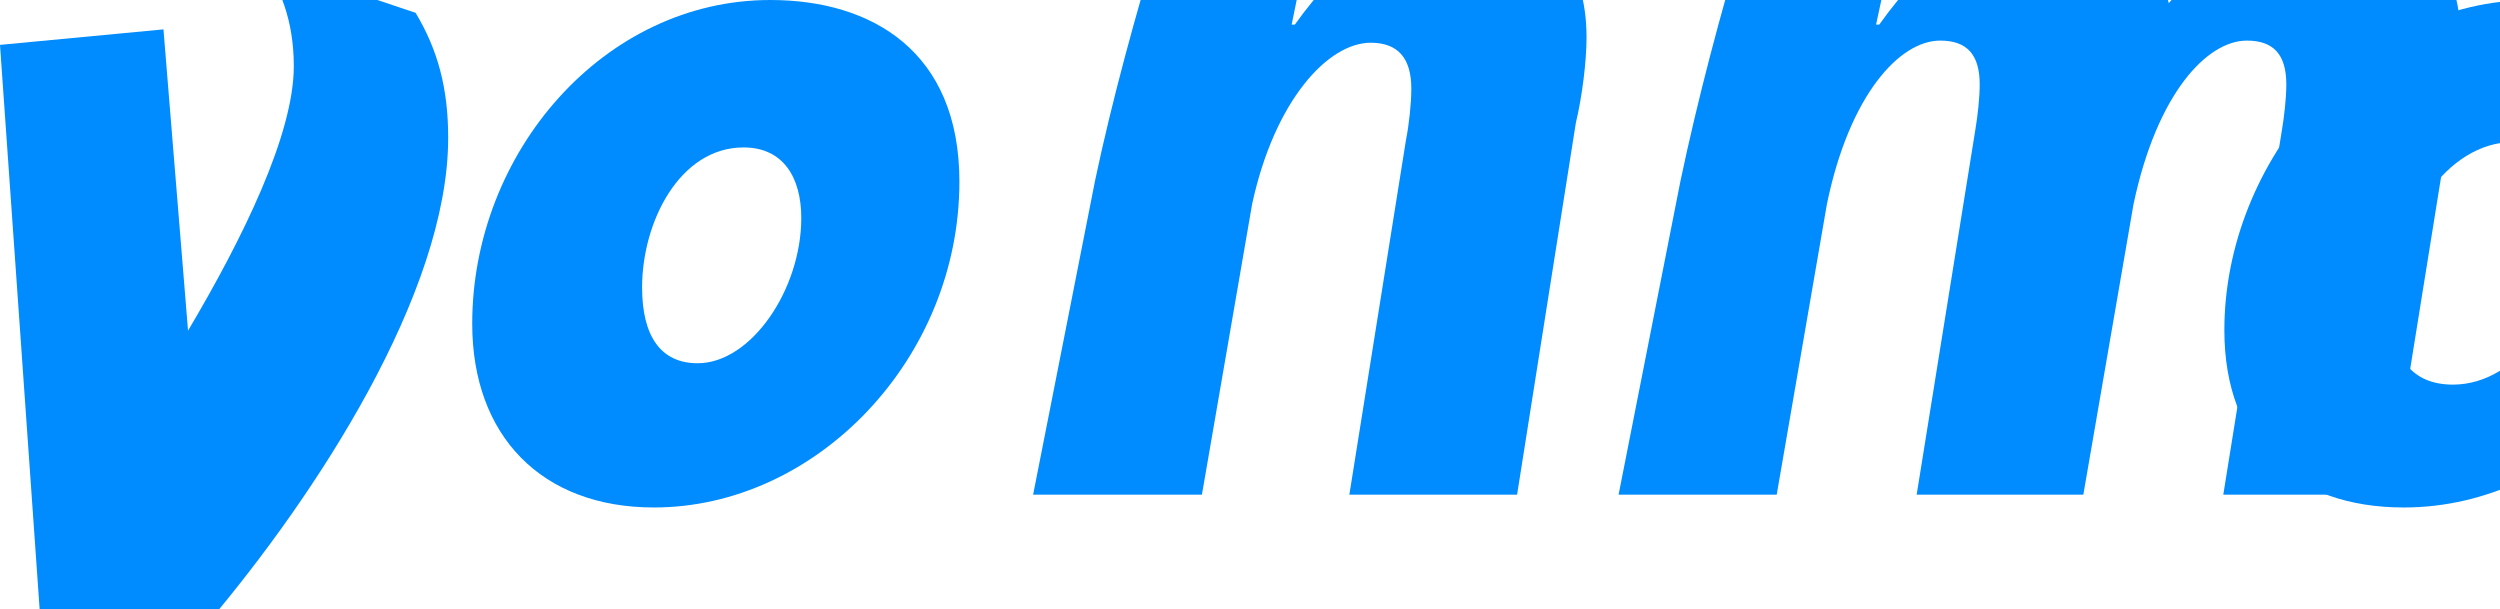
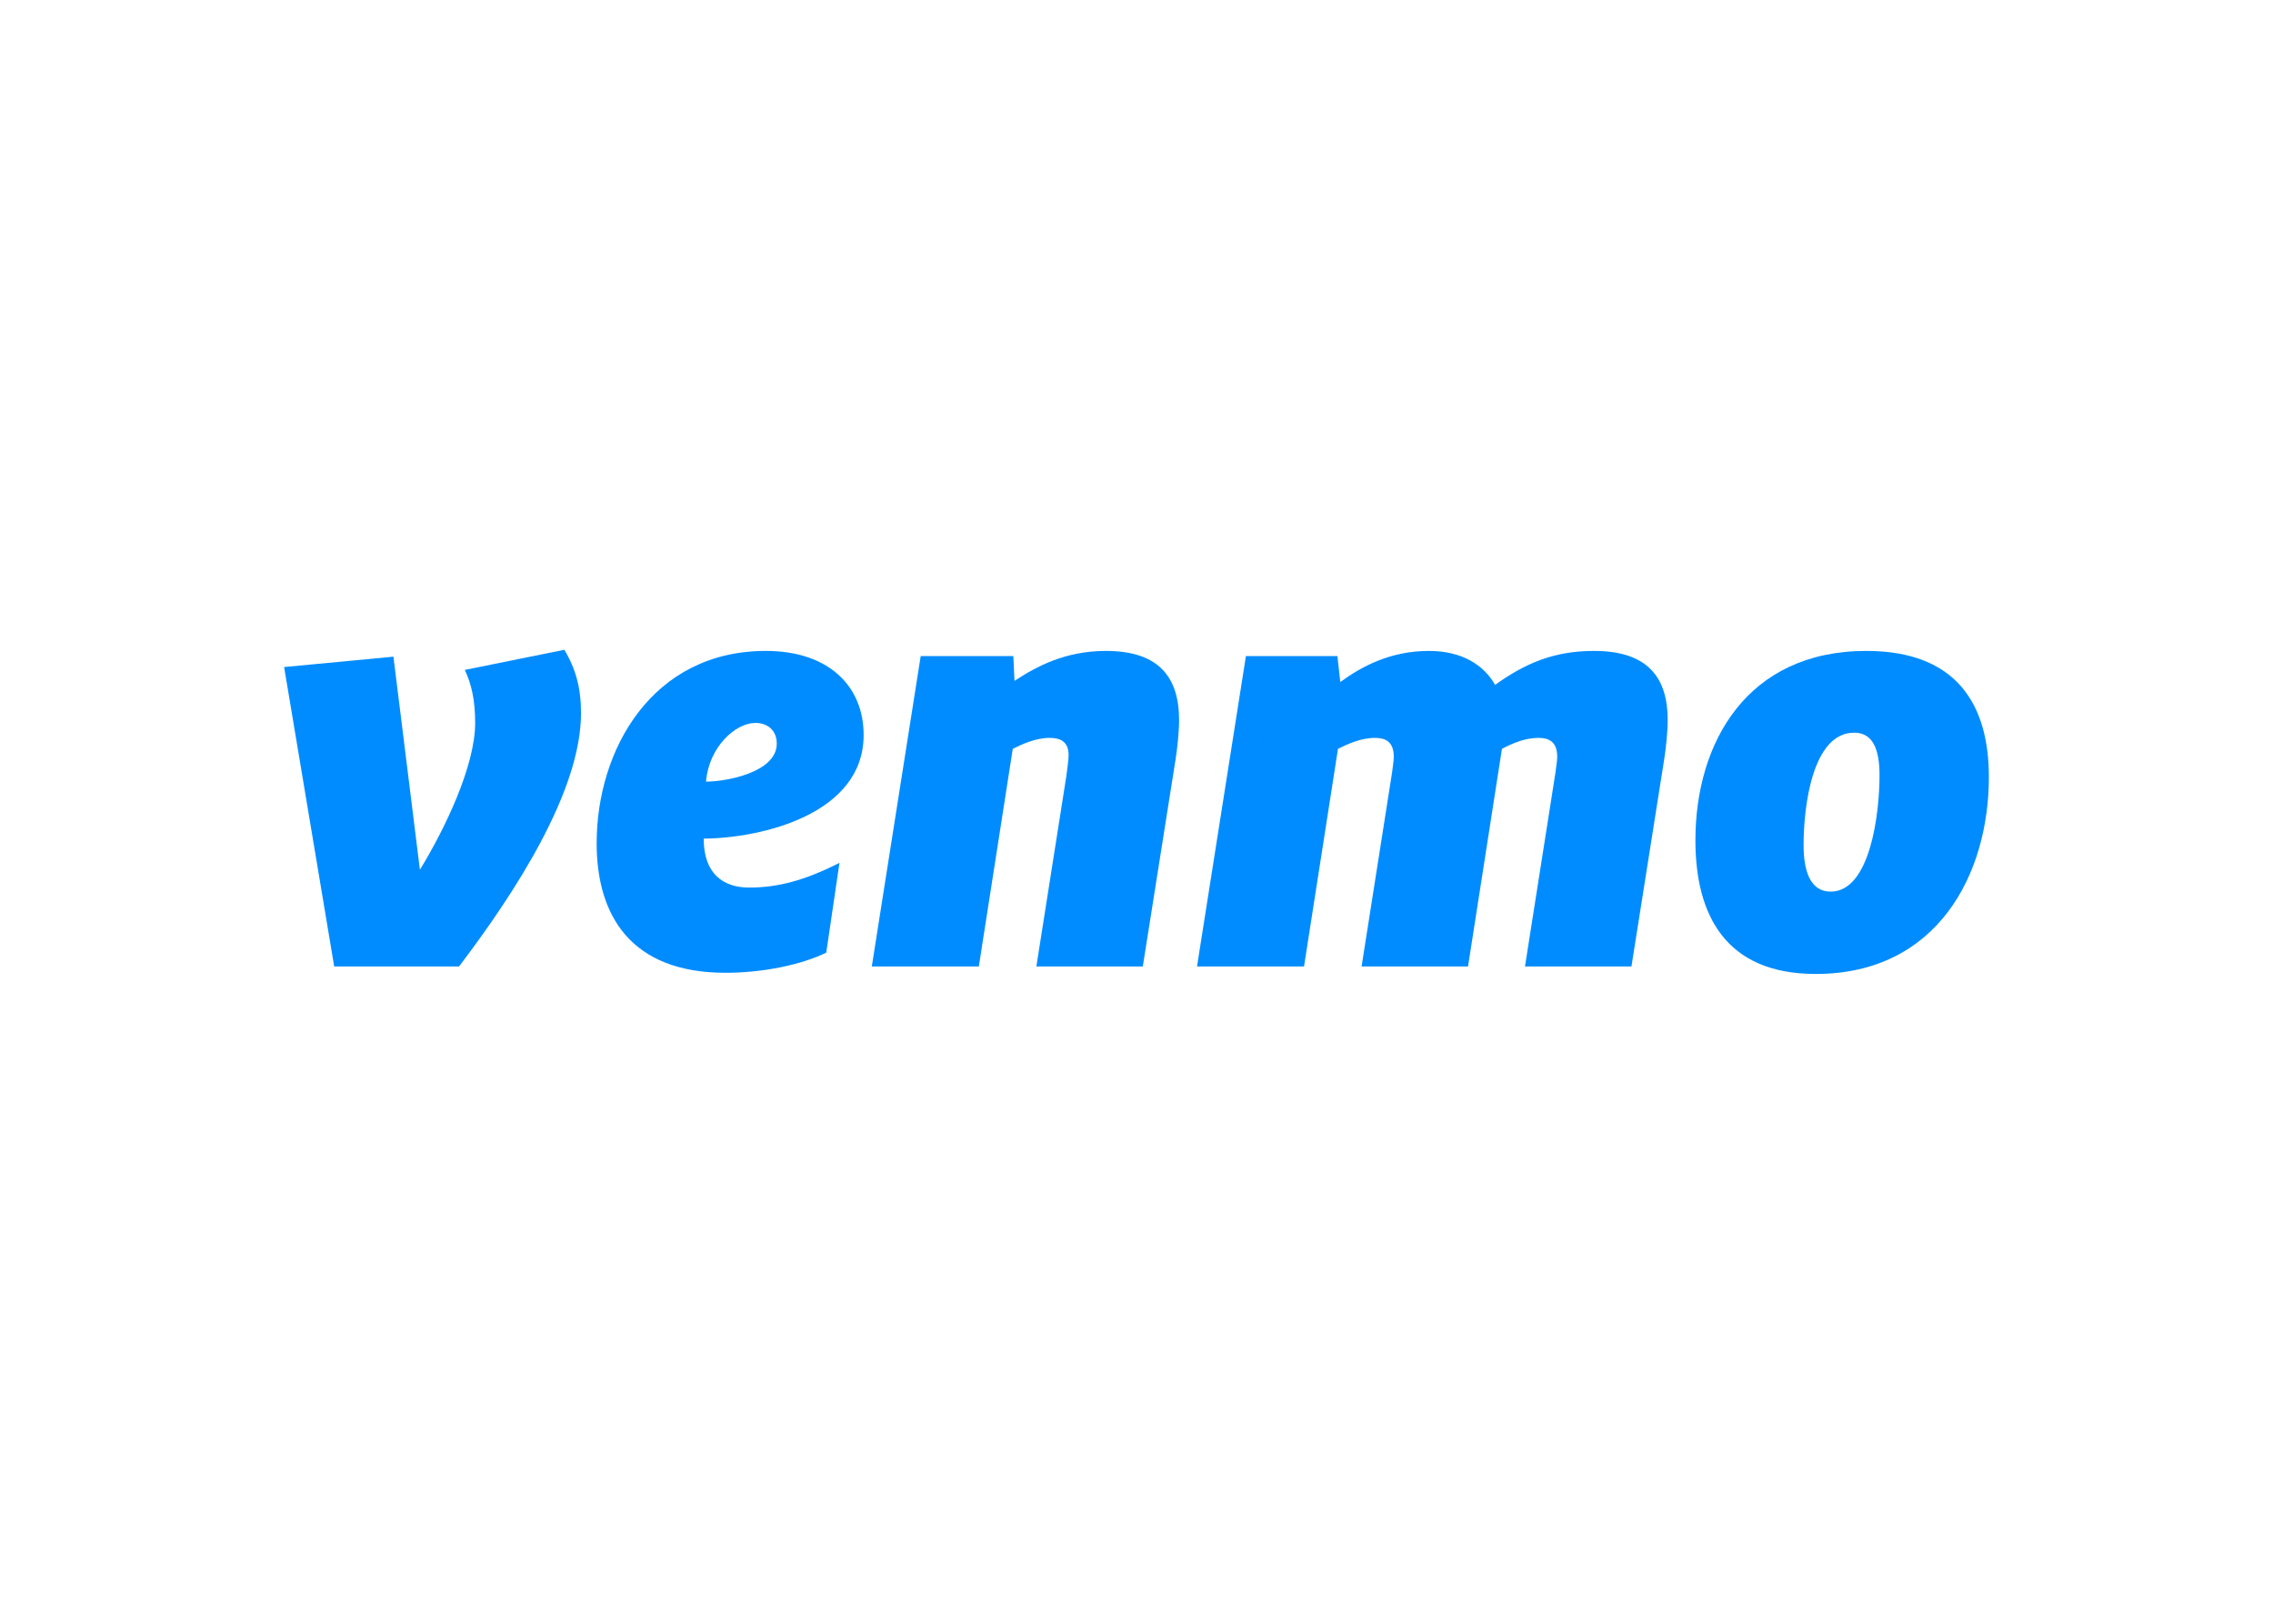
- <svg xmlns="http://www.w3.org/2000/svg" viewBox="0 0 468 114" fill="#008CFF">
-   <path d="M77.8 2.4c4.2 7 6.1 14.2 6.1 23.4 0 29.1-24.8 66.9-45 90.8H7.6L0 8.4l30.6-2.9 4.6 56.4C45.4 44.7 55 25.2 55 12.4c0-8.8-2.7-14.8-5.9-19.6L77.8 2.4z" />
-   <path d="M120.2 53.8c0-12.2 7-26.2 19-26.2 7.4 0 10.8 5.6 10.8 13.2 0 13.4-9.4 27.2-19.4 27.2-7 0-10.4-5.2-10.4-14.2zm59.4-19.8c0-24.4-16.4-34-35.4-34-31.2 0-55.8 28.6-55.8 60.6 0 21 13 34.4 34 34.4 30.4 0 57.2-27.8 57.2-61z" />
-   <path d="M193.4 92.6L205 33.8c3.2-15.2 7.8-31.8 12-45.6l28.6-2.2-3.8 18.6h.6c8.8-12.4 19.8-20.6 33.4-20.6 14.4 0 21.2 9.4 21.2 23 0 4.4-.8 11-2 16L284 92.6h-31.4l10.6-66.4c.6-3 1-7 1-9.6 0-5.6-2.4-8.6-7.6-8.6-8 0-18 10.8-22.2 30.2L225 92.6h-31.6z" />
-   <path d="M303 92.6l11.6-58.8c3.2-15.2 7.6-31.8 11.8-45.6l28.8-2.2-4 18.6h.6c8.8-12.4 19.6-20.6 33.2-20.6 11 0 18.4 6 21 16.6 9.4-11.4 20.2-16.6 33-16.6 14 0 21.6 9.4 21.6 23 0 4.4-.8 11-2 16l-11.2 69.6h-31.2l11-68.4c.4-2.4.8-5.8.8-8.4 0-5.6-2.4-8.2-7.4-8.2-7.4 0-16.8 9.8-21.2 30.6l-9.4 54.4h-31.2l11-68.4c.4-2.4.8-5.8.8-8.4 0-5.6-2.4-8.2-7.4-8.2-7.6 0-17 10.2-21.2 30.6l-9.4 54.4H303z" />
-   <path d="M507.2 34c0-24.4-14.6-34-33.2-34-31.8 0-57.6 30-57.6 61.8 0 21.2 13 33.2 33.6 33.2 31 0 57.2-28.8 57.2-61zm-59.4 24.6c0-17.2 10.4-32 22.6-32 8.2 0 11.4 6.4 11.4 14 0 16.6-10.2 31.4-22.6 31.4-7.8 0-11.4-5.2-11.4-13.4z" />
+ <svg xmlns="http://www.w3.org/2000/svg" viewBox="0 0 560 400" fill-rule="evenodd" clip-rule="evenodd" stroke-linejoin="round" stroke-miterlimit="2">
+   <g fill="#008CFF" fill-rule="nonzero" transform="matrix(.728035 0 0 .728035 -8.30239 -22.666)">
+     <path d="m202.376 250.999c3.895 6.433 5.651 13.059 5.651 21.429 0 26.696-22.789 61.376-41.285 85.728h-42.246l-16.943-101.312 36.991-3.512 8.958 72.09c8.37-13.636 18.699-35.065 18.699-49.675 0-7.997-1.37-13.444-3.511-17.929z" />
+     <path d="m250.318 295.611c6.807 0 23.944-3.114 23.944-12.854 0-4.677-3.307-7.01-7.204-7.01-6.818 0-15.765 8.176-16.74 19.864zm-.78 19.29c0 11.893 6.613 16.559 15.38 16.559 9.547 0 18.688-2.333 30.569-8.371l-4.475 30.388c-8.371 4.09-21.417 6.819-34.08 6.819-32.121 0-43.617-19.48-43.617-43.833 0-31.564 18.7-65.079 57.253-65.079 21.226 0 33.095 11.892 33.095 28.451.002 26.695-34.26 34.873-54.125 35.066z" />
+     <path d="m410.414 274.773c0 3.896-.591 9.547-1.179 13.24l-11.1 70.142h-36.019l10.125-64.298c.192-1.744.782-5.255.782-7.203 0-4.677-2.922-5.844-6.435-5.844-4.666 0-9.343 2.141-12.458 3.704l-11.484 73.642h-36.222l16.548-105.015h31.35l.397 8.382c7.396-4.87 17.135-10.137 30.953-10.137 18.307-.002 24.742 9.353 24.742 23.387z" />
+     <path d="m517.344 262.88c10.316-7.396 20.057-11.496 33.488-11.496 18.495 0 24.928 9.355 24.928 23.389 0 3.896-.589 9.547-1.177 13.24l-11.087 70.142h-36.029l10.318-65.657c.19-1.755.589-3.896.589-5.254 0-5.266-2.923-6.434-6.435-6.434-4.474 0-8.946 1.948-12.266 3.704l-11.482 73.642h-36.02l10.318-65.657c.19-1.755.577-3.896.577-5.254 0-5.266-2.924-6.434-6.424-6.434-4.676 0-9.343 2.141-12.458 3.704l-11.493 73.642h-36.21l16.546-105.015h30.967l.973 8.767c7.204-5.254 16.935-10.521 29.98-10.521 11.295-.004 18.69 4.867 22.397 11.492z" />
+     <path d="m647.444 293.472c0-8.573-2.144-14.418-8.564-14.418-14.215 0-17.134 25.131-17.134 37.987 0 9.753 2.729 15.789 9.147 15.789 13.436 0 16.551-26.503 16.551-39.358zm-62.303 22.017c0-33.117 17.52-64.105 57.83-64.105 30.374 0 41.477 17.929 41.477 42.676 0 32.733-17.331 66.631-58.613 66.631-30.57 0-40.694-20.07-40.694-45.202z" />
+   </g>
</svg>
